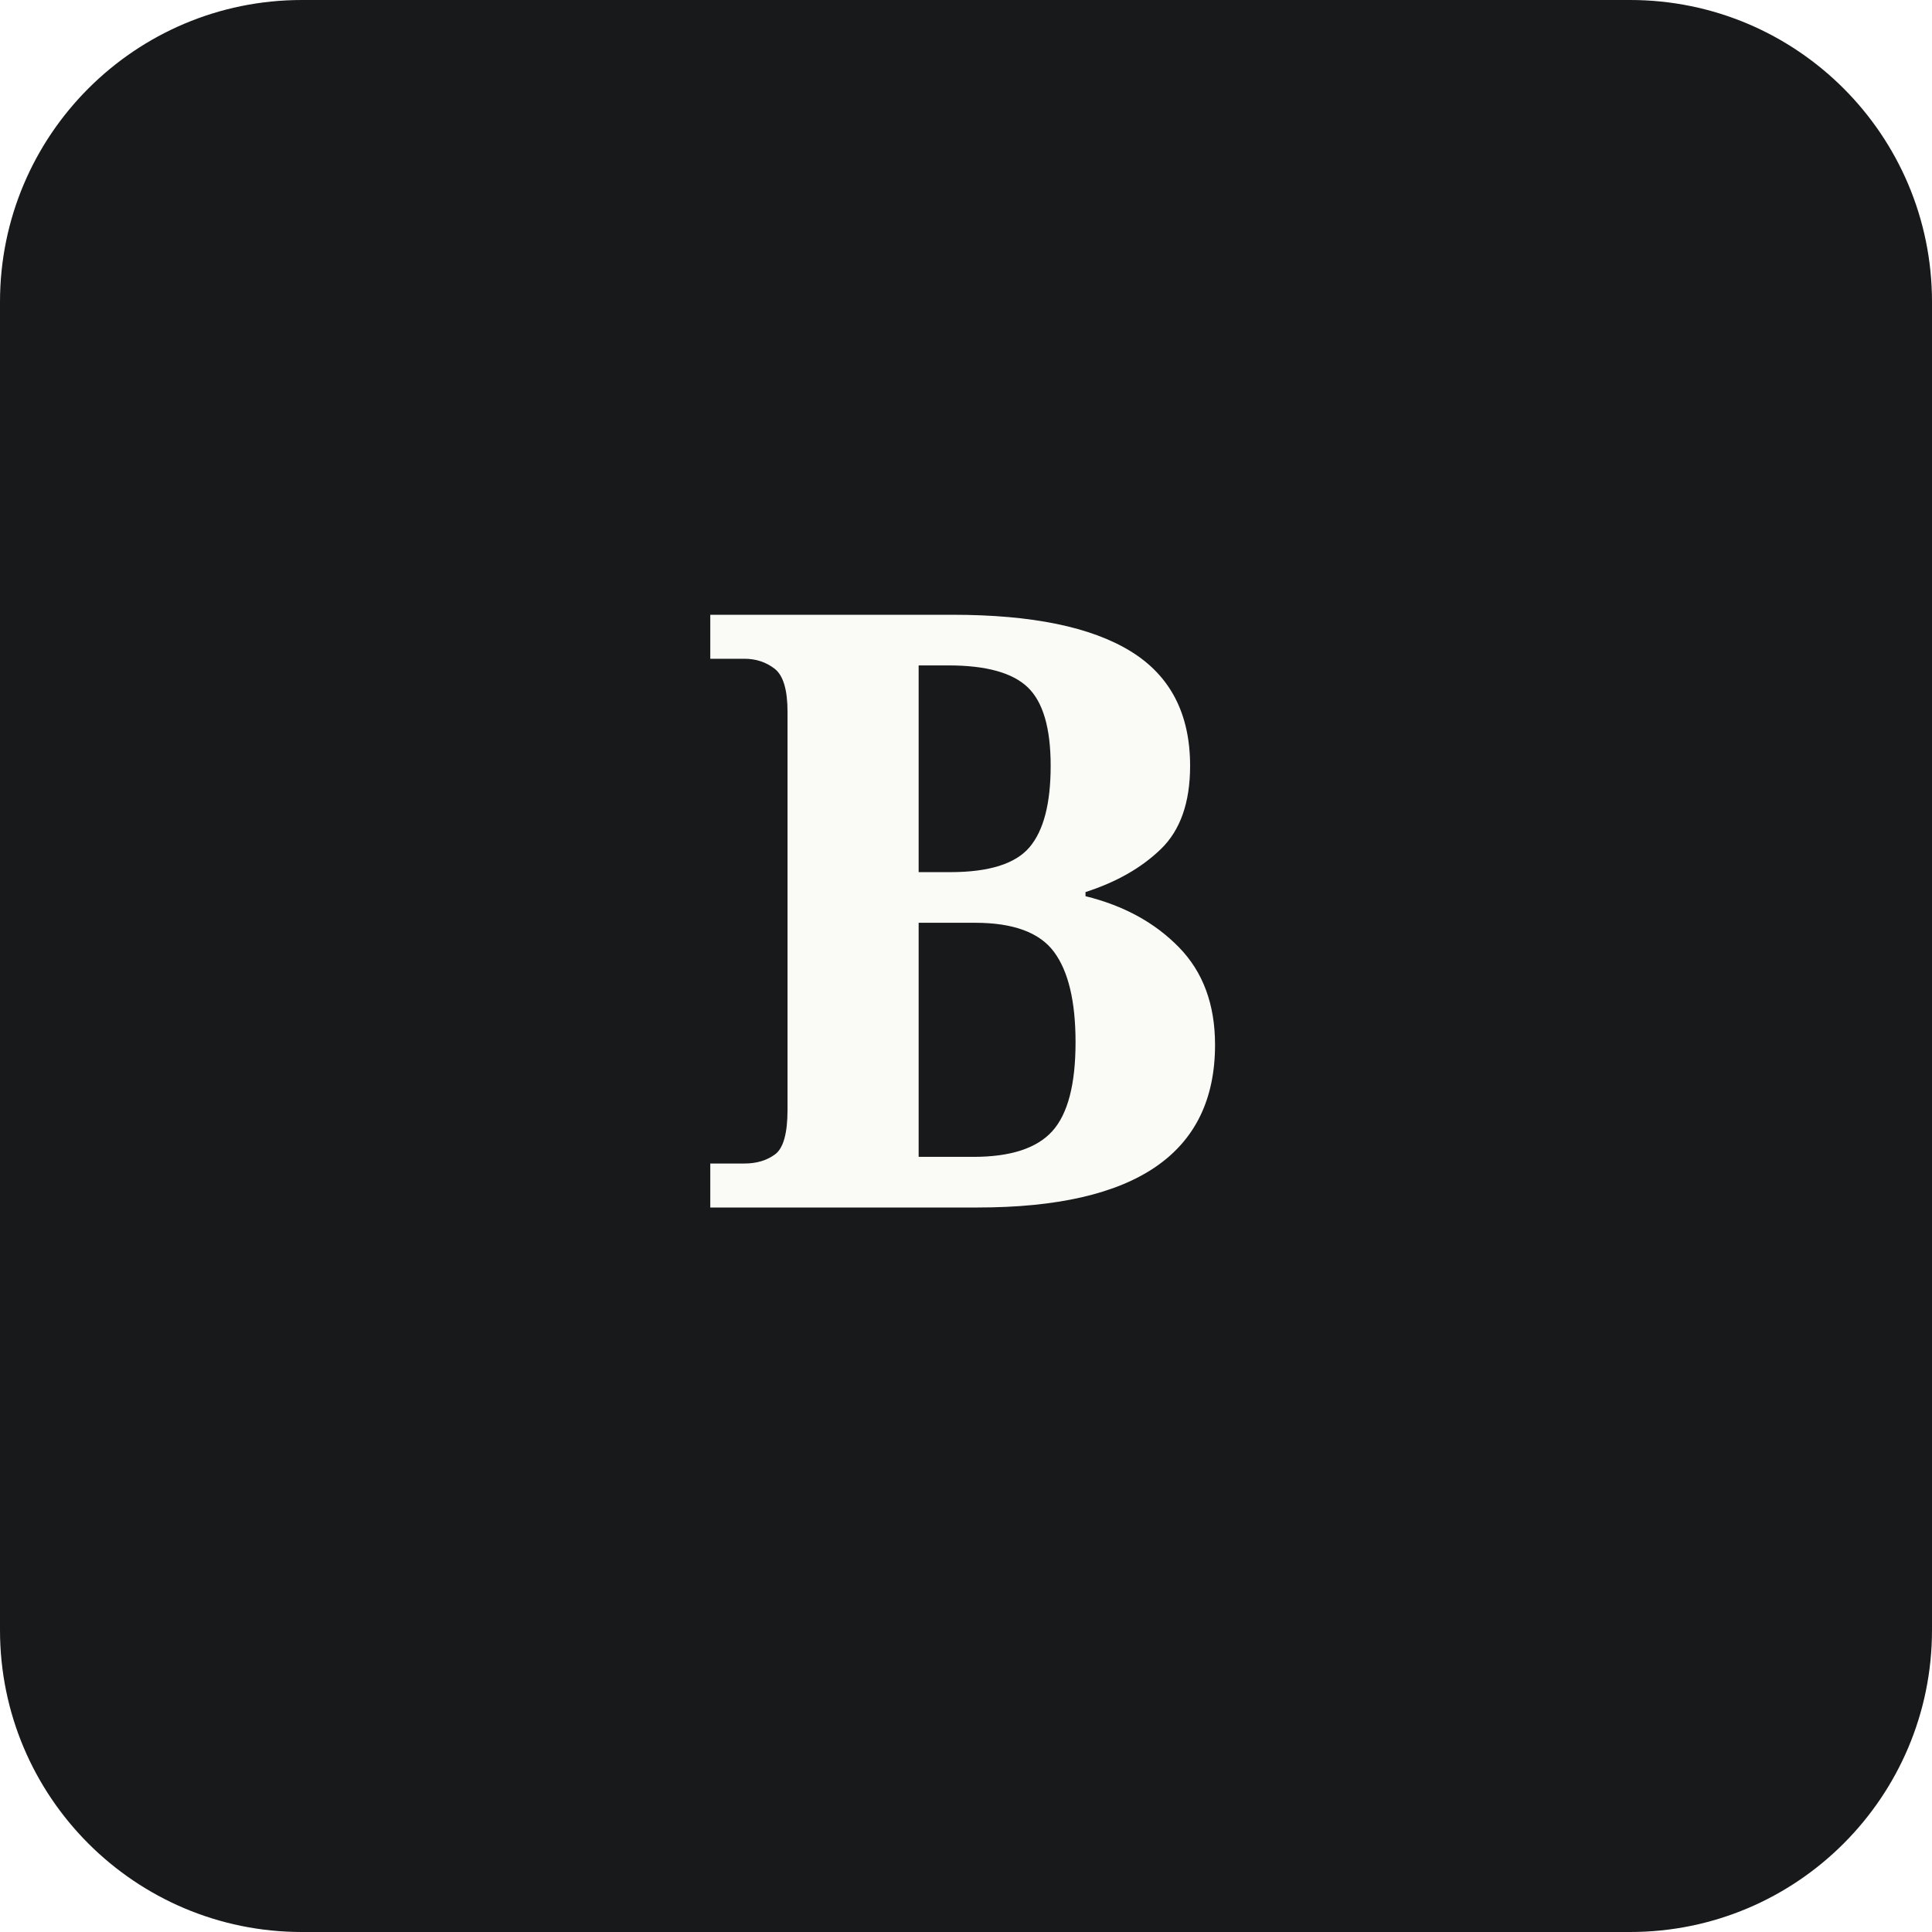
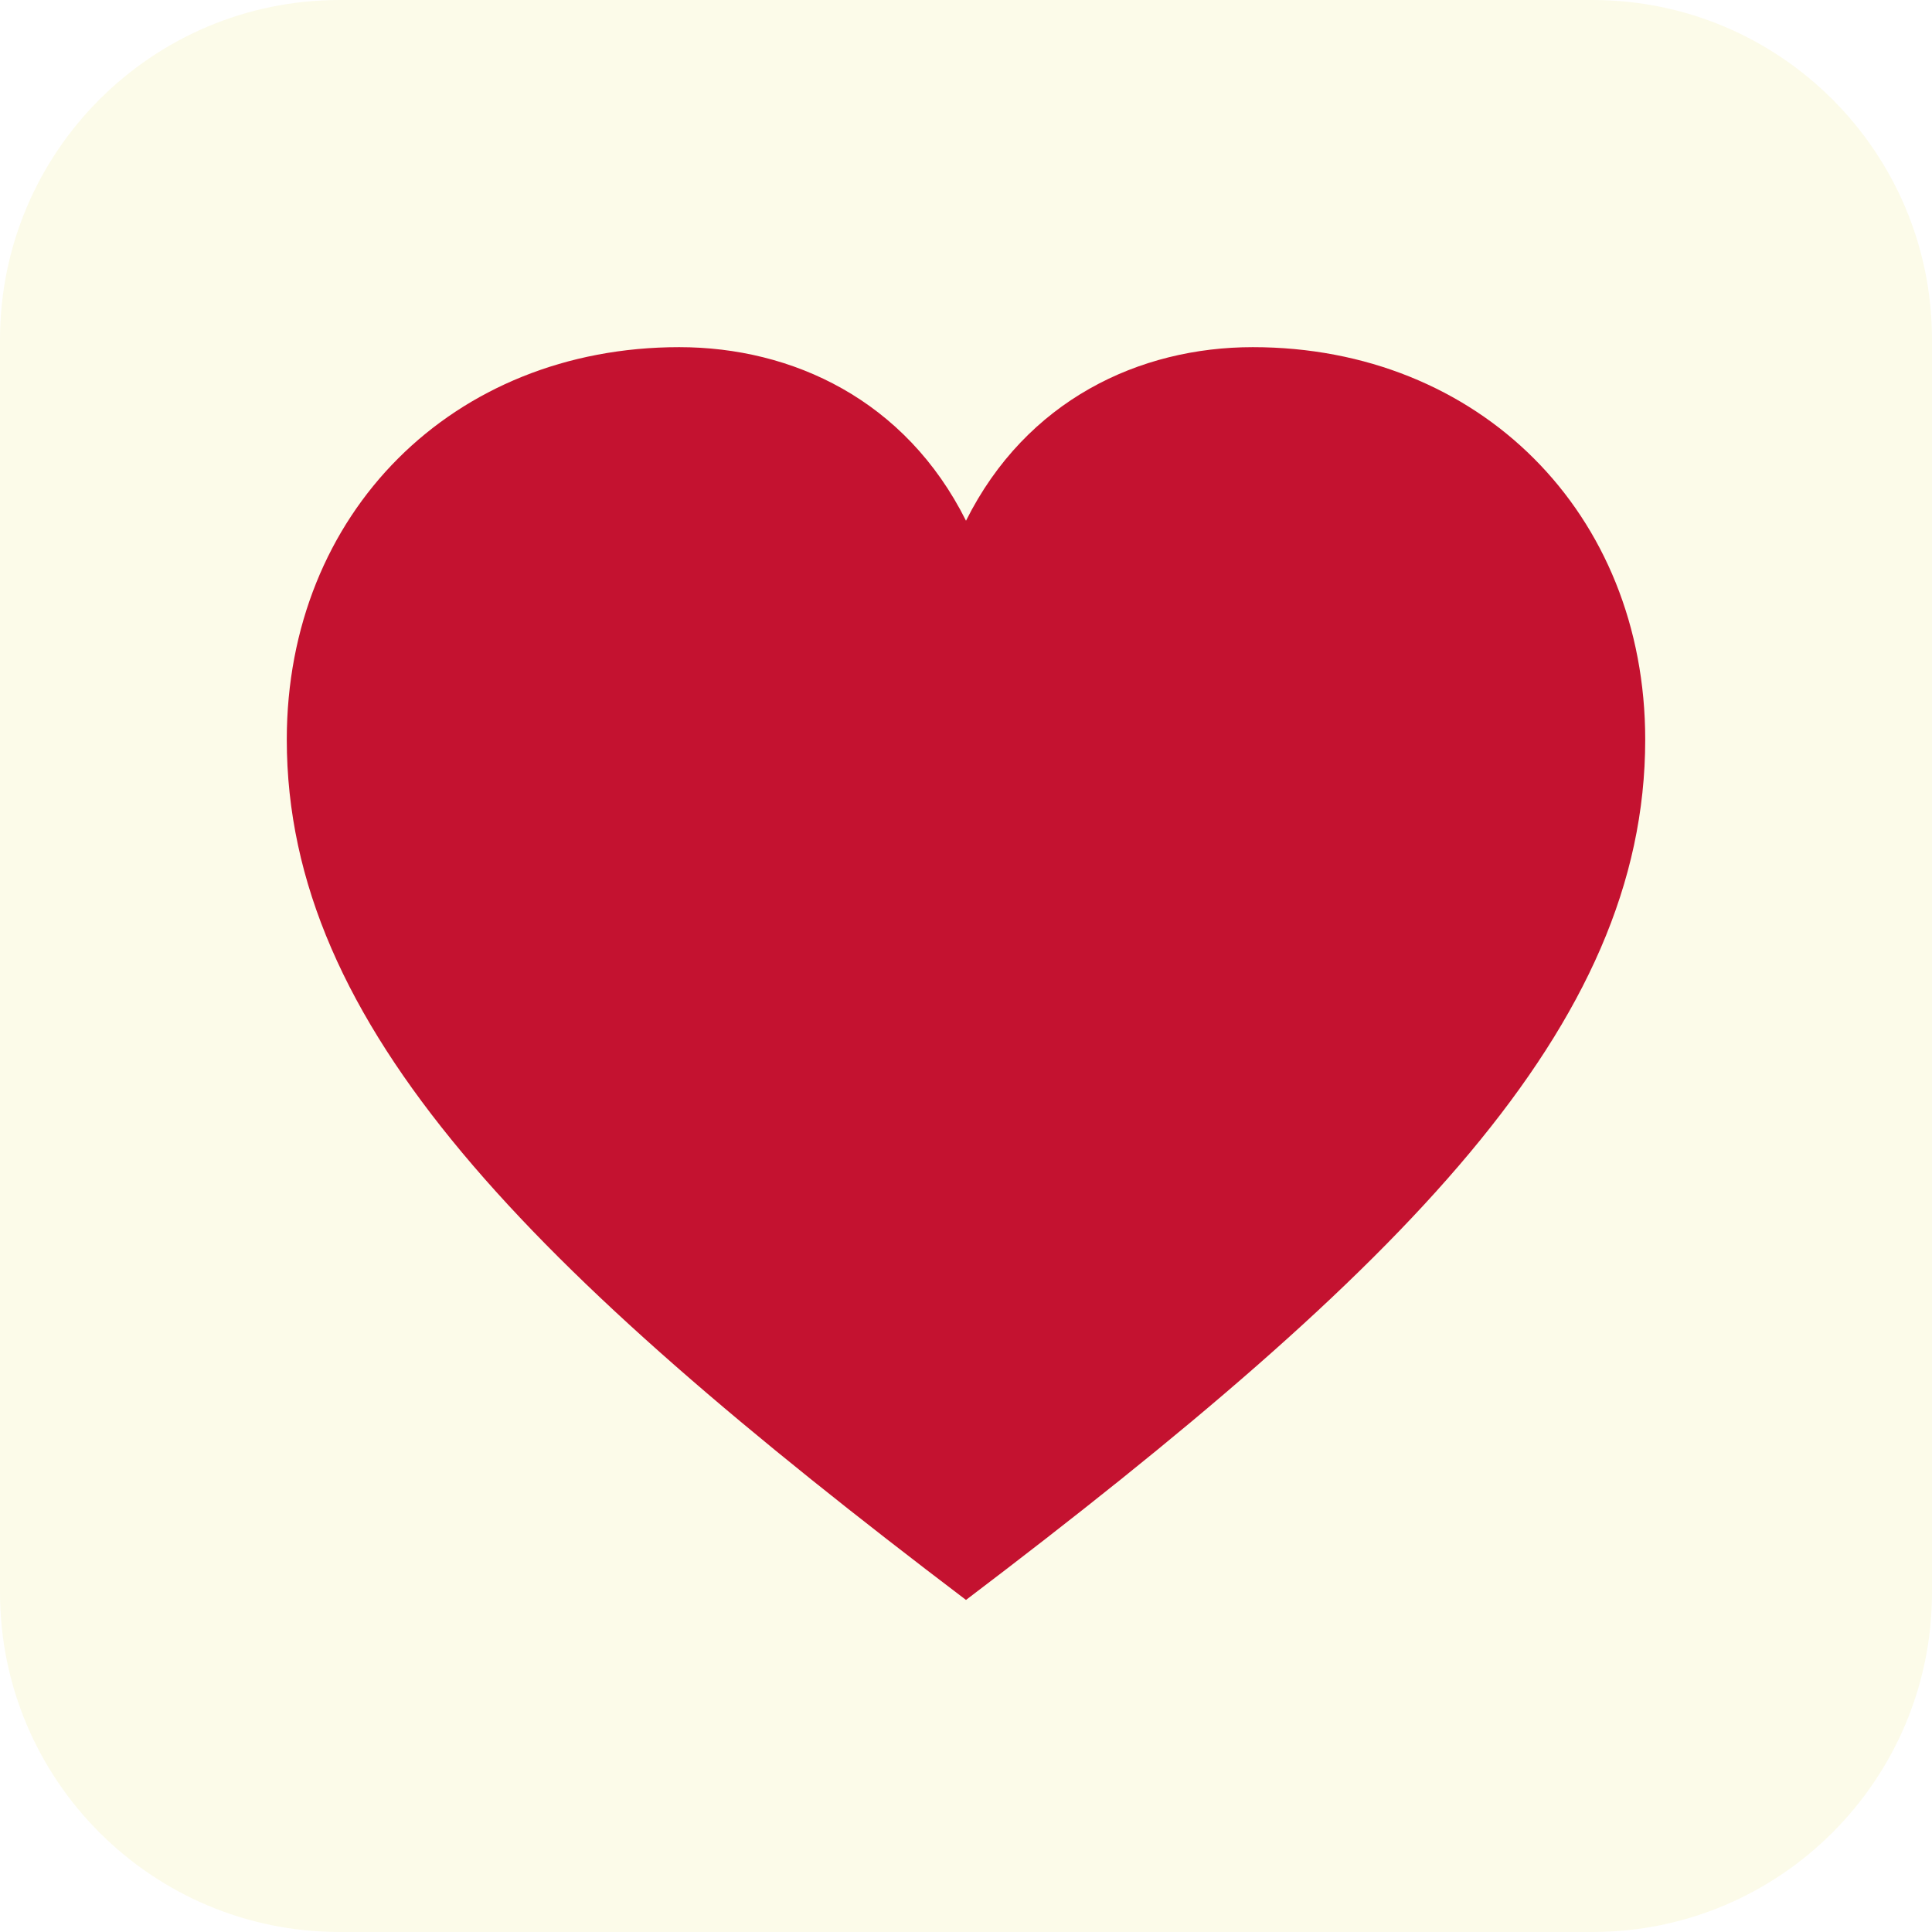
<svg xmlns="http://www.w3.org/2000/svg" viewBox="0 0 512 512">
-   <rect width="512" height="512" fill="#17191a" rx="80" />
-   <text x="256" y="320" text-anchor="middle" fill="#fafaf7" font-family="Georgia, serif" font-size="220" font-weight="bold">B</text>
+   <rect width="512" height="512" fill="#fcfbe9" rx="90" />
+   <path d="M256 424 C140 336 76 272 76 196 C76 136 120 92 180 92 C210 92 240 106 256 138 C272 106 302 92 332 92 C392 92 436 136 436 196 C436 272 372 336 256 424 Z" fill="#c41230" />
</svg>
